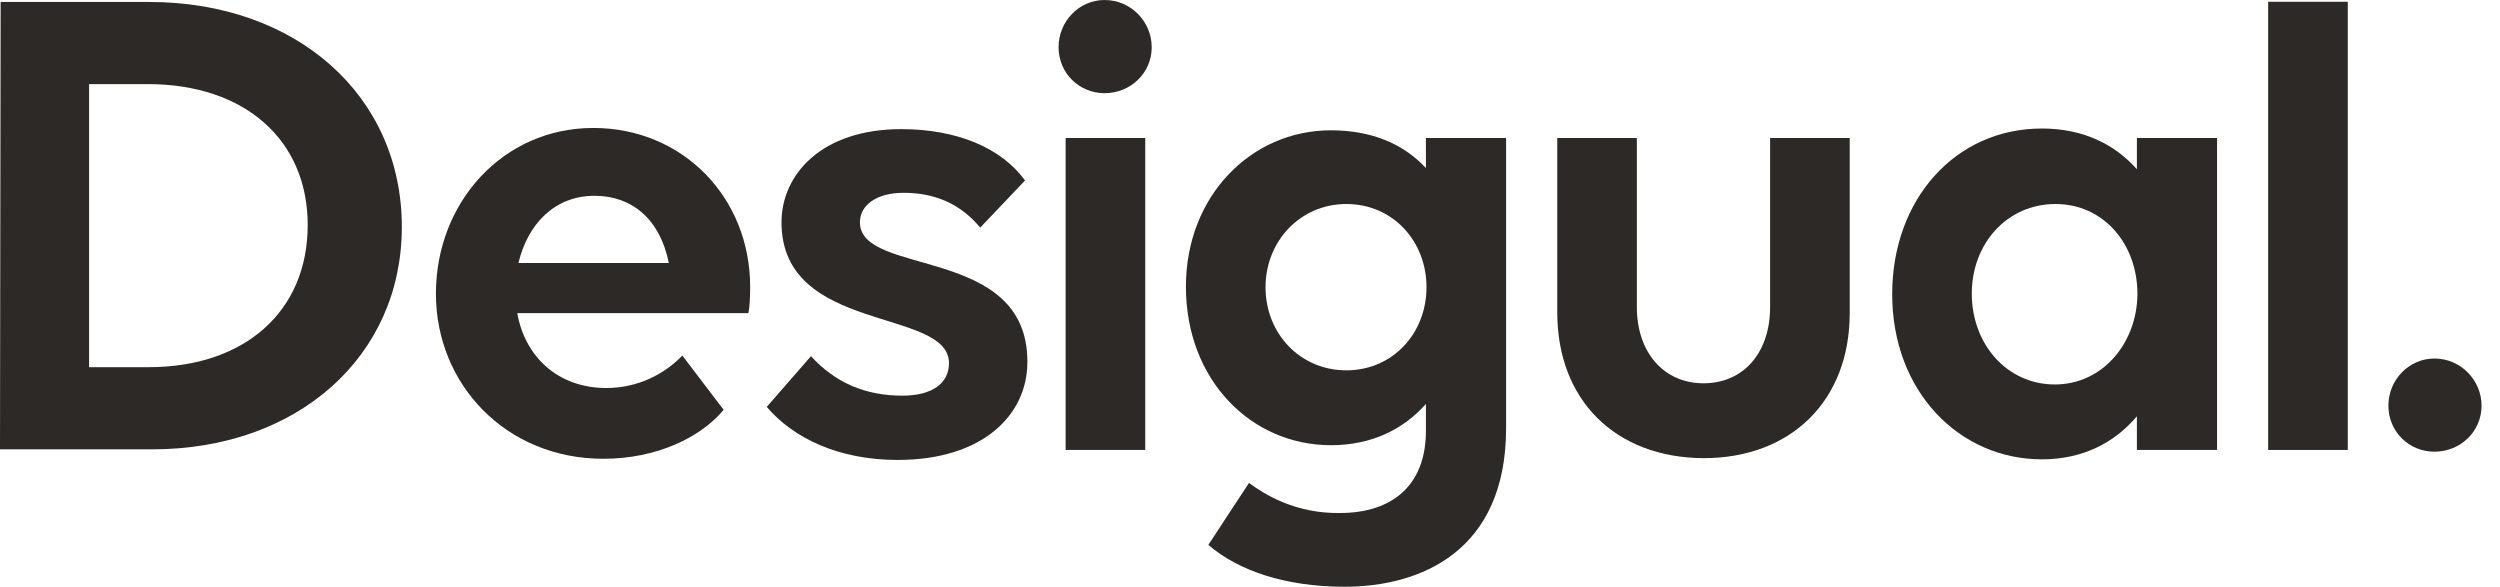
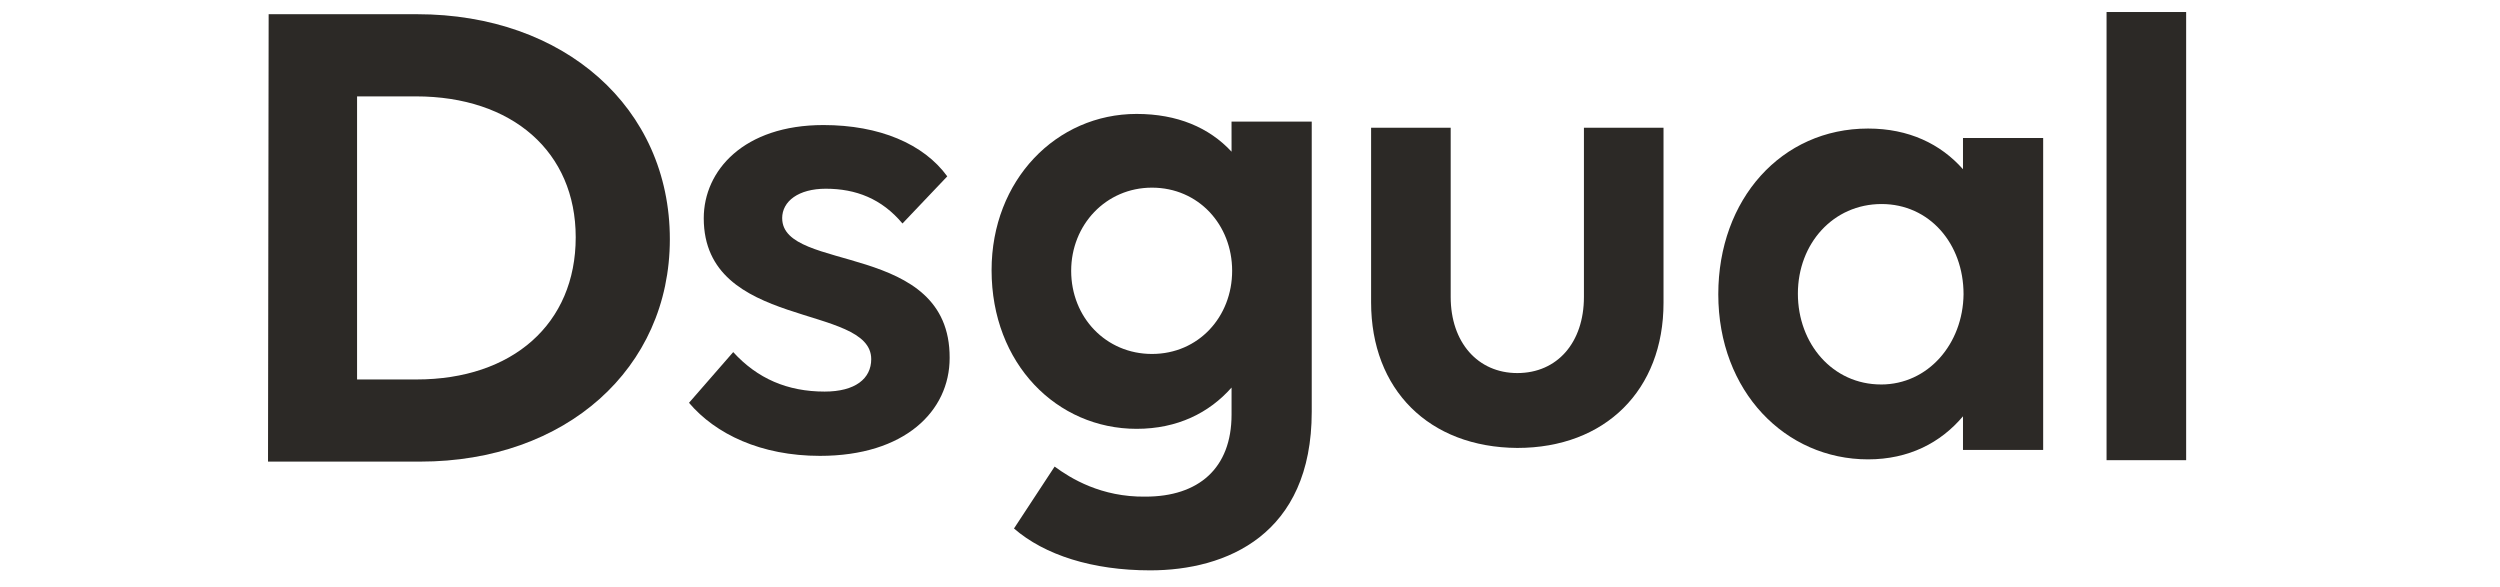
- <svg xmlns="http://www.w3.org/2000/svg" width="98" height="23" viewBox="0 0 98 23" fill="none">
-   <path d="M44.893 5.409H41.773V17.638H44.893V5.409ZM43.298 3.653C44.315 3.653 45.147 2.867 45.147 1.85C45.147 0.856 44.339 0 43.298 0C42.305 0 41.496 0.833 41.496 1.85C41.496 2.867 42.305 3.653 43.298 3.653Z" fill="#2C2926" />
-   <path d="M64.165 5.409H61.045V12.251C61.045 15.672 63.309 17.938 66.776 17.96C70.221 17.96 72.509 15.696 72.509 12.274V5.409H69.388V12.043C69.388 13.822 68.349 15.025 66.776 15.025C65.228 15.025 64.165 13.822 64.165 12.043V5.409" fill="#2C2926" />
-   <path d="M80.553 15.071C78.658 15.071 77.294 13.476 77.294 11.512C77.294 9.546 78.68 7.997 80.575 7.997C82.448 7.997 83.788 9.546 83.788 11.534C83.766 13.476 82.402 15.071 80.553 15.071V15.071ZM83.766 17.637H86.909V5.409H83.766V6.634C82.887 5.641 81.639 5.038 80.044 5.038C76.646 5.038 74.174 7.813 74.174 11.534C74.174 15.349 76.808 18.006 80.044 18.006C81.639 18.006 82.887 17.359 83.766 16.319V17.637" fill="#2C2926" />
-   <path d="M88.912 17.638H92.033V0.07H88.912V17.638" fill="#2C2926" />
-   <path d="M5.795 3.297C9.585 3.297 12.062 5.476 12.062 8.821C12.062 12.214 9.585 14.394 5.82 14.394H3.492V3.297H5.795ZM0 17.614H5.969C11.665 17.614 15.752 13.972 15.752 8.895C15.752 3.743 11.616 0.077 5.845 0.077H0.025L0 17.614" fill="#2C2926" />
-   <path d="M33.709 8.714C33.709 8.043 34.356 7.558 35.419 7.558C36.598 7.558 37.615 7.951 38.425 8.922L40.181 7.074C39.256 5.801 37.522 5.062 35.327 5.062C32.206 5.062 30.635 6.842 30.635 8.714C30.635 13.106 37.2 12.043 37.2 14.239C37.2 15.001 36.575 15.51 35.373 15.51C33.917 15.51 32.739 15.001 31.79 13.962L30.057 15.95C31.097 17.175 32.877 18.03 35.188 18.03C38.517 18.03 40.273 16.273 40.273 14.193C40.296 9.592 33.709 10.864 33.709 8.714" fill="#2C2926" />
-   <path d="M23.305 7.675C24.761 7.675 25.871 8.576 26.217 10.309H20.323C20.693 8.76 21.756 7.675 23.305 7.675V7.675ZM23.652 17.984C25.732 17.984 27.465 17.151 28.367 16.065L26.748 13.938C26.032 14.679 24.993 15.21 23.767 15.21C21.872 15.21 20.577 13.984 20.277 12.274H29.338C29.384 12.066 29.407 11.626 29.407 11.258C29.407 7.721 26.748 5.016 23.259 5.016C19.722 5.016 17.088 7.929 17.088 11.512C17.088 15.071 19.838 17.984 23.652 17.984Z" fill="#2C2926" />
-   <path d="M52.776 14.517C50.972 14.517 49.609 13.084 49.609 11.258C49.609 9.454 50.972 7.997 52.776 7.997C54.601 7.997 55.919 9.454 55.919 11.258C55.919 13.06 54.601 14.517 52.776 14.517V14.517ZM48.961 18.931L47.367 21.359C48.569 22.398 50.44 23 52.706 23C55.688 23 59.039 21.613 59.039 16.781V5.409H55.895L55.896 6.588C55.017 5.641 53.769 5.108 52.173 5.108C49.031 5.108 46.488 7.697 46.488 11.234C46.488 14.909 49.054 17.452 52.173 17.452C53.769 17.452 55.017 16.828 55.896 15.834V16.897C55.896 19.001 54.601 20.11 52.521 20.11C50.788 20.134 49.585 19.393 48.961 18.931Z" fill="#2C2926" />
-   <path d="M95.428 17.706C96.445 17.706 97.277 16.92 97.277 15.903C97.277 14.909 96.467 14.054 95.428 14.054C94.434 14.054 93.625 14.886 93.625 15.903C93.625 16.92 94.434 17.706 95.428 17.706" fill="#2C2926" />
+ <svg xmlns="http://www.w3.org/2000/svg" width="98" height="23" viewBox="0 0 98 23" fill="none" version="1.1" id="svg9">
+   <defs id="defs9" />
+   <path d="m 56.867,5.008 h -3.12 v 6.842 c 0,3.421 2.265,5.686 5.731,5.709 3.445,0 5.732,-2.264 5.732,-5.686 v -6.866 h -3.12 v 6.634 c 0,1.78 -1.039,2.983 -2.612,2.983 -1.548,0 -2.611,-1.203 -2.611,-2.983 v -6.634" fill="#2c2926" id="path2" />
+   <path d="m 73.736,15.071 c -1.895,0 -3.259,-1.595 -3.259,-3.559 0,-1.965 1.386,-3.514 3.281,-3.514 1.873,0 3.213,1.549 3.213,3.537 -0.022,1.942 -1.386,3.537 -3.235,3.537 z m 3.213,2.566 h 3.143 V 5.409 h -3.143 v 1.225 c -0.878,-0.993 -2.127,-1.595 -3.721,-1.595 -3.398,0 -5.871,2.774 -5.871,6.496 0,3.815 2.635,6.472 5.871,6.472 1.594,0 2.843,-0.647 3.721,-1.688 v 1.319" fill="#2c2926" id="path3" />
+   <path d="m 82.577,18.039 h 3.12 V 0.471 h -3.12 V 18.039" fill="#2c2926" id="path4" />
+   <path d="m 16.301,3.778 c 3.79,0 6.267,2.179 6.267,5.524 0,3.393 -2.477,5.573 -6.242,5.573 h -2.329 V 3.778 Z m -5.795,14.317 h 5.969 c 5.696,0 9.783,-3.641 9.783,-8.719 0,-5.152 -4.136,-8.819 -9.907,-8.819 h -5.82 l -0.025,17.537" fill="#2c2926" id="path5" />
+   <path d="m 30.661,8.554 c 0,-0.671 0.647,-1.156 1.71,-1.156 1.179,0 2.196,0.393 3.006,1.363 l 1.756,-1.848 c -0.925,-1.272 -2.658,-2.011 -4.854,-2.011 -3.12,0 -4.692,1.78 -4.692,3.652 0,4.392 6.565,3.329 6.565,5.525 0,0.763 -0.625,1.271 -1.827,1.271 -1.456,0 -2.634,-0.508 -3.583,-1.548 l -1.733,1.988 c 1.04,1.225 2.82,2.08 5.132,2.08 3.328,0 5.085,-1.757 5.085,-3.837 0.023,-4.6 -6.564,-3.329 -6.564,-5.479" fill="#2c2926" id="path6" />
+   <path d="m 45.157,13.875 c -1.803,0 -3.167,-1.433 -3.167,-3.259 0,-1.803 1.363,-3.26 3.167,-3.26 1.825,0 3.143,1.457 3.143,3.26 0,1.802 -1.317,3.259 -3.143,3.259 z m -3.815,4.414 -1.594,2.428 c 1.201,1.04 3.073,1.641 5.339,1.641 2.982,0 6.333,-1.387 6.333,-6.219 V 4.767 h -3.144 l 0.001,1.179 c -0.879,-0.947 -2.127,-1.48 -3.722,-1.48 -3.143,0 -5.685,2.589 -5.685,6.126 0,3.675 2.566,6.218 5.685,6.218 1.595,0 2.844,-0.623 3.722,-1.618 v 1.063 c 0,2.104 -1.295,3.213 -3.375,3.213 -1.734,0.024 -2.936,-0.717 -3.561,-1.179 z" fill="#2c2926" id="path8" />
</svg>
